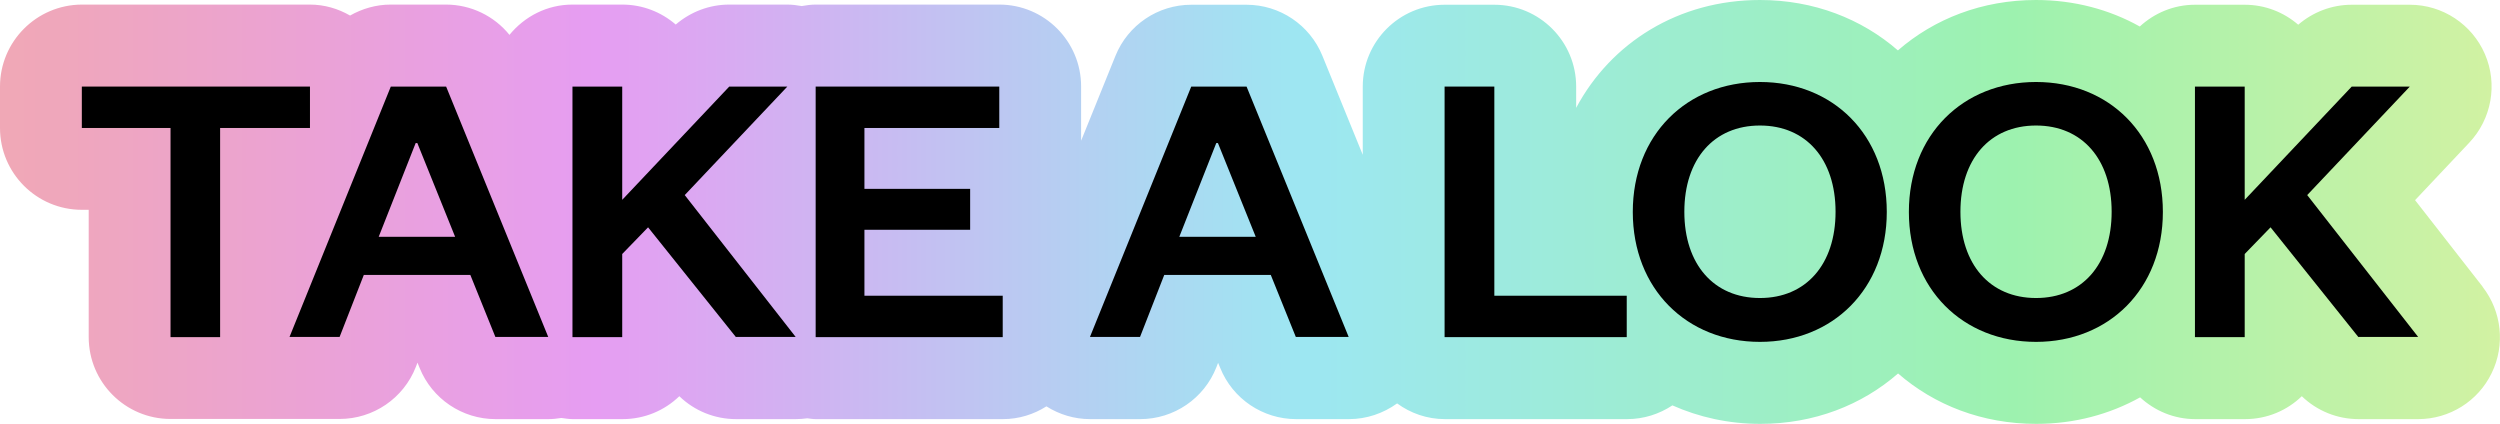
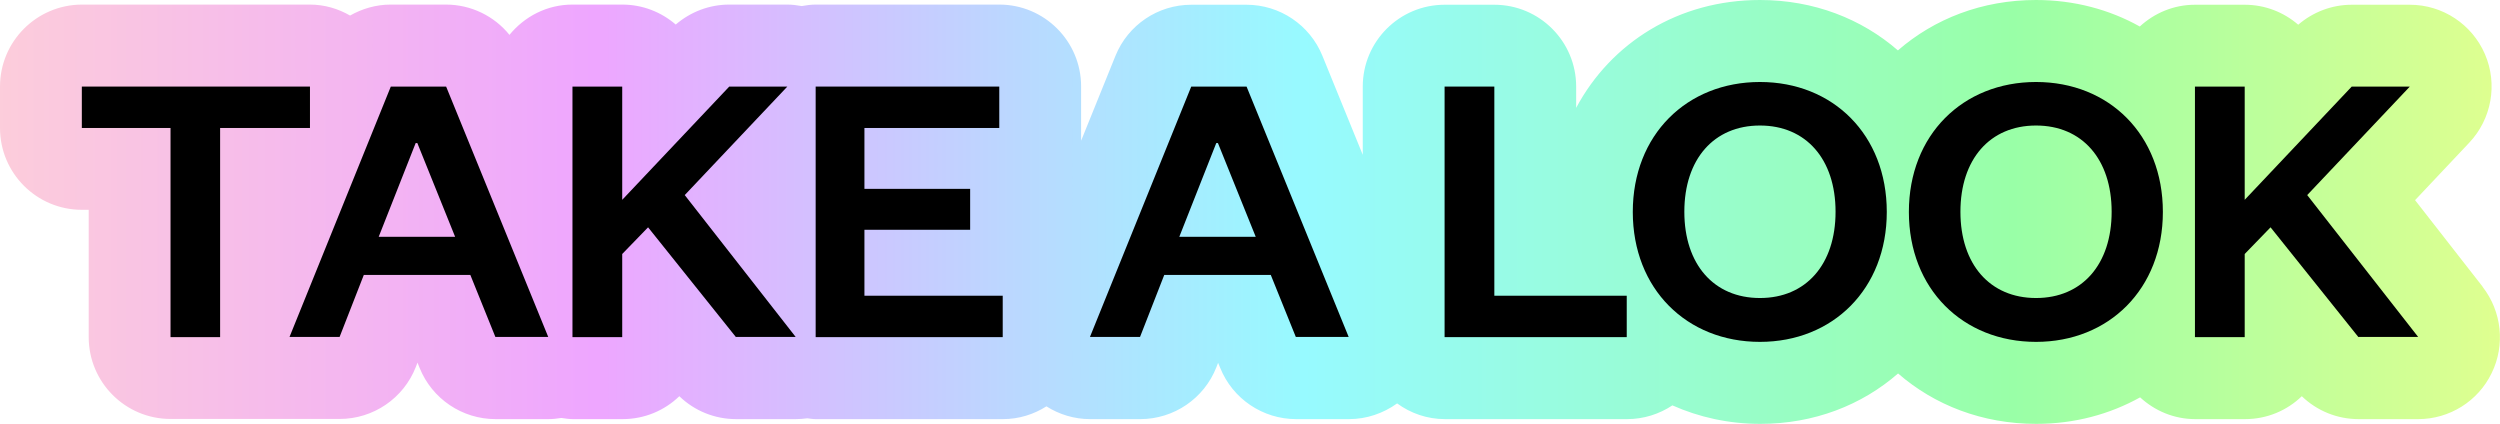
<svg xmlns="http://www.w3.org/2000/svg" id="Livello_3" version="1.1" viewBox="0 0 152.76 25.89">
  <defs>
    <style>
      .st0 {
-         fill: url(#Sfumatura_senza_nome_2);
+         fill: url(#Sfumatura_senza_nome_4);
      }
    </style>
-     <linearGradient id="Sfumatura_senza_nome_2" data-name="Sfumatura senza nome 2" x1="-6.9" y1="12.94" x2="166.31" y2="12.94" gradientUnits="userSpaceOnUse">
-       <stop offset="0" stop-color="#f2aaaa" />
-       <stop offset=".25" stop-color="#e69df2" />
-       <stop offset=".5" stop-color="#9de7f2" />
-       <stop offset=".75" stop-color="#9df2af" />
-       <stop offset="1" stop-color="#eaf29d" />
+     <linearGradient id="Sfumatura_senza_nome_4" data-name="Sfumatura senza nome 4" x1="-6.9" y1="12.94" x2="166.31" y2="12.94" gradientUnits="userSpaceOnUse">
+       <stop offset="0" stop-color="#ffd4d4" />
+       <stop offset=".25" stop-color="#eea6ff" />
+       <stop offset=".5" stop-color="#97faff" />
+       <stop offset=".75" stop-color="#99ffa7" />
+       <stop offset="1" stop-color="#ffff85" />
    </linearGradient>
  </defs>
  <path class="st0" d="M151.7,17.52l-4.13-5.29,3.31-3.51c1.37-1.45,1.75-3.58.96-5.41s-2.59-3.02-4.59-3.02h-3.55c-1.21,0-2.36.44-3.27,1.22-.88-.76-2.02-1.22-3.27-1.22h-3.04c-1.3,0-2.48.51-3.37,1.33C128.91.59,126.75,0,124.41,0c-3.3,0-6.22,1.15-8.44,3.08C113.75,1.15,110.83,0,107.54,0,102.57,0,98.44,2.6,96.31,6.59v-1.3c0-2.76-2.24-5-5-5h-3.04c-2.76,0-5,2.24-5,5v4.17l-2.47-6.06c-.77-1.88-2.6-3.11-4.63-3.11h-3.38c-2.04,0-3.87,1.24-4.63,3.12l-2.1,5.19v-3.32c0-2.76-2.24-5-5-5h-11.22c-.29,0-.57.04-.85.09-.29-.05-.58-.09-.88-.09h-3.55c-1.21,0-2.36.44-3.27,1.22-.88-.76-2.02-1.22-3.27-1.22h-3.04c-1.56,0-2.93.73-3.85,1.85-.93-1.15-2.35-1.85-3.88-1.85h-3.38c-.89,0-1.74.25-2.48.67-.73-.42-1.56-.67-2.46-.67H5C2.24.29,0,2.53,0,5.29v2.53C0,10.58,2.24,12.82,5,12.82h.42v7.78c0,2.76,2.24,5,5,5h10.33c2.06,0,3.91-1.26,4.66-3.18l.1-.26.13.32c.76,1.89,2.6,3.13,4.64,3.13h3.23c.27,0,.53-.03.79-.07.23.03.46.07.7.07h3.04c1.35,0,2.57-.53,3.47-1.4.93.9,2.17,1.4,3.47,1.4h3.64c.24,0,.48-.02.71-.05.17.02.33.05.51.05h11.44c.98,0,1.89-.29,2.66-.78.79.5,1.71.78,2.67.78h3.06c2.06,0,3.91-1.26,4.66-3.18l.1-.26.13.31c.76,1.89,2.6,3.13,4.64,3.13h3.23c1.07,0,2.09-.35,2.94-.96.82.6,1.83.96,2.92.96h11.13c1.02,0,1.97-.31,2.77-.84,1.62.72,3.43,1.13,5.37,1.13,3.29,0,6.21-1.15,8.42-3.08,2.22,1.93,5.14,3.08,8.44,3.08,2.35,0,4.5-.59,6.35-1.62.89.82,2.07,1.33,3.37,1.33h3.04c1.35,0,2.57-.53,3.47-1.4.93.9,2.17,1.4,3.47,1.4h3.64c1.91,0,3.66-1.09,4.49-2.81.84-1.72.62-3.76-.55-5.27Z" />
  <g>
    <path d="M10.42,20.6V7.82h-5.42v-2.53h13.94v2.53h-5.49v12.78h-3.04Z" />
    <path d="M27.26,5.29l6.24,15.3h-3.23l-1.53-3.79h-6.51l-1.48,3.79h-3.06l6.19-15.3h3.38ZM23.15,14.47h4.66l-2.31-5.73h-.1l-2.26,5.73Z" />
    <path d="M44.97,20.6l-5.37-6.71-1.58,1.63v5.08h-3.04V5.29h3.04v6.92l6.54-6.92h3.55l-6.27,6.63,6.78,8.67h-3.64Z" />
    <path d="M61.28,20.6h-11.44V5.29h11.22v2.53h-8.24v3.72h6.46v2.5h-6.46v4.03h8.45v2.53Z" />
    <path d="M76.17,5.29l6.24,15.3h-3.23l-1.53-3.79h-6.51l-1.48,3.79h-3.06l6.19-15.3h3.38ZM72.07,14.47h4.66l-2.31-5.73h-.1l-2.26,5.73Z" />
    <path d="M91.31,5.29v12.78h8.09v2.53h-11.13V5.29h3.04Z" />
    <path d="M107.54,20.89c-4.47,0-7.77-3.23-7.77-7.94s3.3-7.94,7.77-7.94,7.75,3.23,7.75,7.94-3.3,7.94-7.75,7.94ZM107.54,7.67c-2.82,0-4.62,2.06-4.62,5.27s1.8,5.27,4.62,5.27,4.62-2.06,4.62-5.27-1.8-5.27-4.62-5.27Z" />
    <path d="M124.41,20.89c-4.47,0-7.77-3.23-7.77-7.94s3.3-7.94,7.77-7.94,7.75,3.23,7.75,7.94-3.3,7.94-7.75,7.94ZM124.41,7.67c-2.82,0-4.62,2.06-4.62,5.27s1.8,5.27,4.62,5.27,4.62-2.06,4.62-5.27-1.8-5.27-4.62-5.27Z" />
    <path d="M144.11,20.6l-5.37-6.71-1.58,1.63v5.08h-3.04V5.29h3.04v6.92l6.54-6.92h3.55l-6.27,6.63,6.78,8.67h-3.64Z" />
  </g>
</svg>
